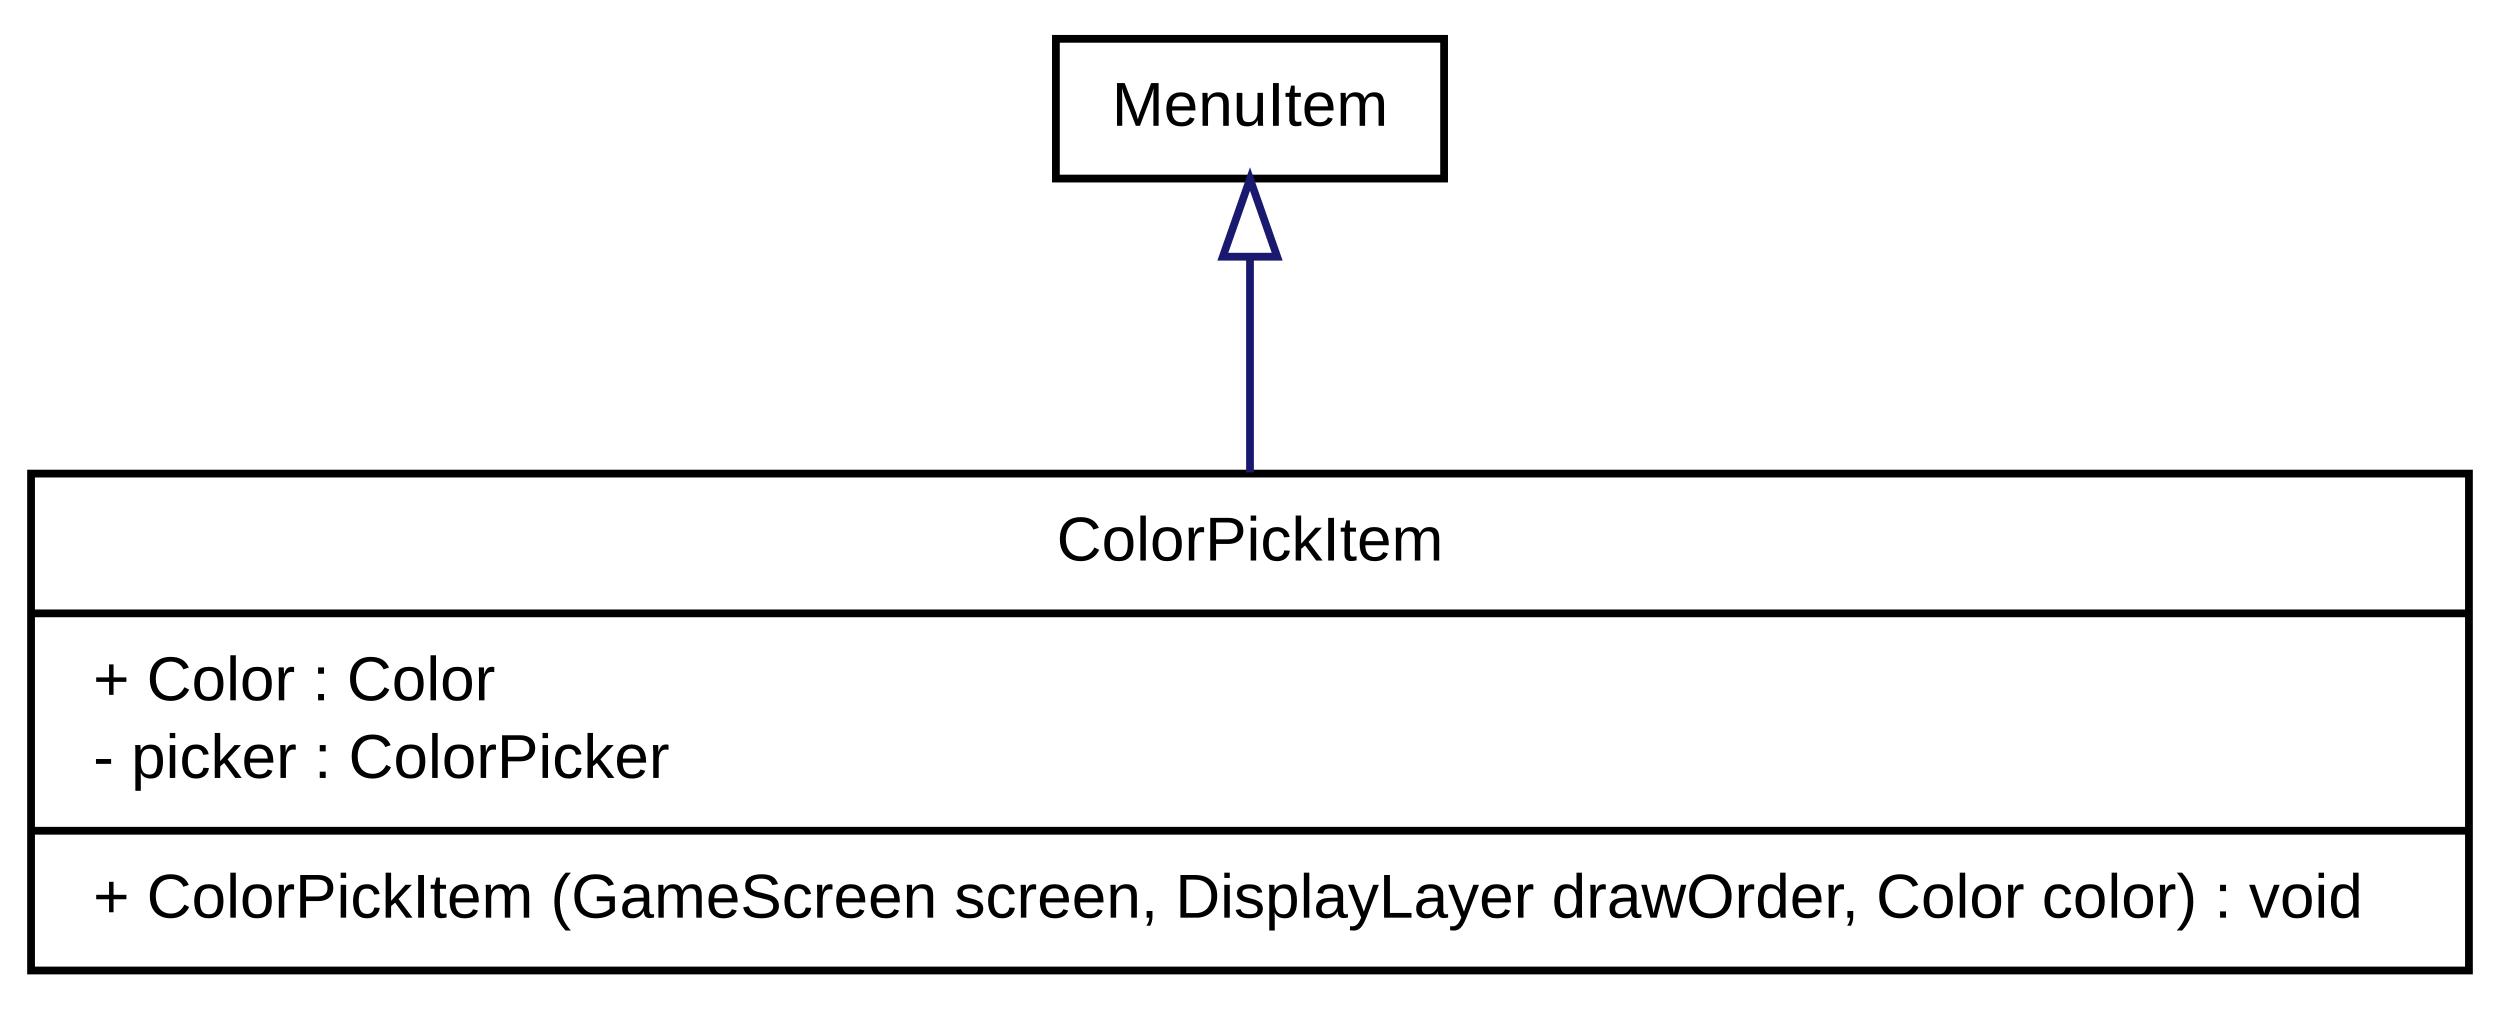
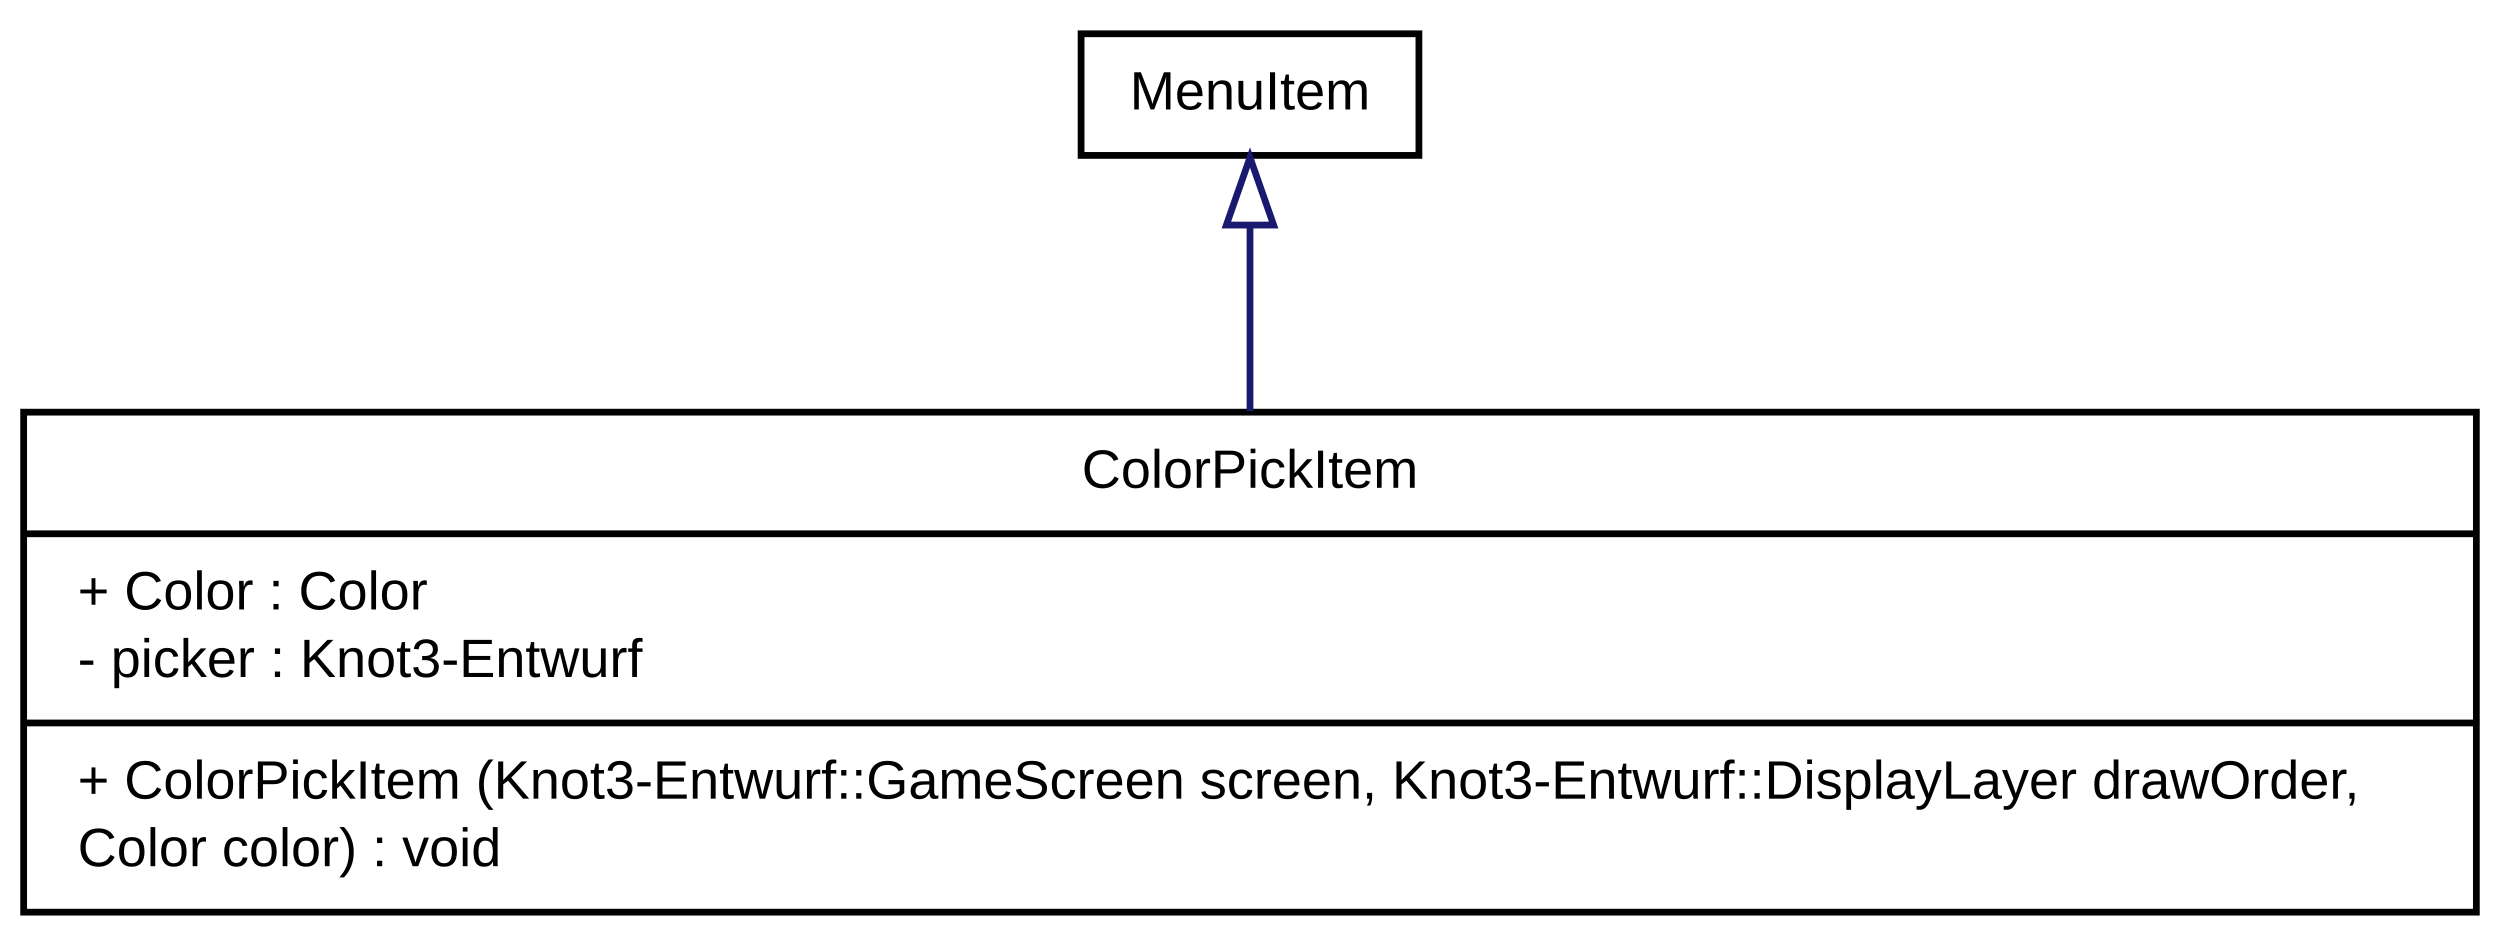
- <svg xmlns="http://www.w3.org/2000/svg" width="322pt" height="130pt" viewBox="0.00 0.00 322.00 130.00">
-   <g id="graph1" class="graph" transform="scale(1 1) rotate(0) translate(4 126)">
-     <polygon fill="white" stroke="white" points="-4,5 -4,-126 319,-126 319,5 -4,5" />
+ <svg xmlns="http://www.w3.org/2000/svg" width="370pt" height="140pt" viewBox="0.00 0.00 370.00 140.00">
+   <g id="graph1" class="graph" transform="scale(1 1) rotate(0) translate(4 136)">
+     <polygon fill="white" stroke="white" points="-4,5 -4,-136 367,-136 367,5 -4,5" />
    <g id="node1" class="node">
-       <polygon fill="#ffffff" stroke="black" points="0,-1 0,-65 314,-65 314,-1 0,-1" />
-       <text text-anchor="middle" x="157" y="-53.8" font-family="Arial" font-size="8.00">ColorPickItem</text>
-       <polyline fill="none" stroke="black" points="0,-47 314,-47 " />
-       <text text-anchor="start" x="8" y="-35.8" font-family="Arial" font-size="8.00">+ Color : Color</text>
-       <text text-anchor="start" x="8" y="-25.8" font-family="Arial" font-size="8.00">- picker : ColorPicker</text>
-       <polyline fill="none" stroke="black" points="0,-19 314,-19 " />
-       <text text-anchor="start" x="8" y="-7.8" font-family="Arial" font-size="8.00">+ ColorPickItem (GameScreen screen, DisplayLayer drawOrder, Color color) : void</text>
+       <polygon fill="#ffffff" stroke="black" points="-0.5,-1 -0.5,-75 362.5,-75 362.5,-1 -0.5,-1" />
+       <text text-anchor="middle" x="181" y="-63.8" font-family="Arial" font-size="8.00">ColorPickItem</text>
+       <polyline fill="none" stroke="black" points="-0.5,-57 362.5,-57 " />
+       <text text-anchor="start" x="7.5" y="-45.8" font-family="Arial" font-size="8.00">+ Color : Color</text>
+       <text text-anchor="start" x="7.5" y="-35.8" font-family="Arial" font-size="8.00">- picker : Knot3-Entwurf</text>
+       <polyline fill="none" stroke="black" points="-0.5,-29 362.5,-29 " />
+       <text text-anchor="start" x="7.5" y="-17.8" font-family="Arial" font-size="8.00">+ ColorPickItem (Knot3-Entwurf::GameScreen screen, Knot3-Entwurf::DisplayLayer drawOrder,</text>
+       <text text-anchor="start" x="7.5" y="-7.8" font-family="Arial" font-size="8.00">Color color) : void</text>
    </g>
    <g id="node2" class="node">
-       <polygon fill="#ffffff" stroke="black" points="132,-103 132,-121 182,-121 182,-103 132,-103" />
-       <text text-anchor="middle" x="157" y="-109.8" font-family="Arial" font-size="8.00">MenuItem</text>
+       <polygon fill="#ffffff" stroke="black" points="156,-113 156,-131 206,-131 206,-113 156,-113" />
+       <text text-anchor="middle" x="181" y="-119.8" font-family="Arial" font-size="8.00">MenuItem</text>
    </g>
    <g id="edge2" class="edge">
-       <path fill="none" stroke="midnightblue" d="M157,-92.832C157,-84.516 157,-74.548 157,-65.154" />
-       <polygon fill="none" stroke="midnightblue" points="153.5,-92.938 157,-102.938 160.5,-92.938 153.5,-92.938" />
+       <path fill="none" stroke="midnightblue" d="M181,-102.442C181,-94.302 181,-84.568 181,-75.163" />
+       <polygon fill="none" stroke="midnightblue" points="177.5,-102.69 181,-112.69 184.5,-102.69 177.5,-102.69" />
    </g>
  </g>
</svg>
